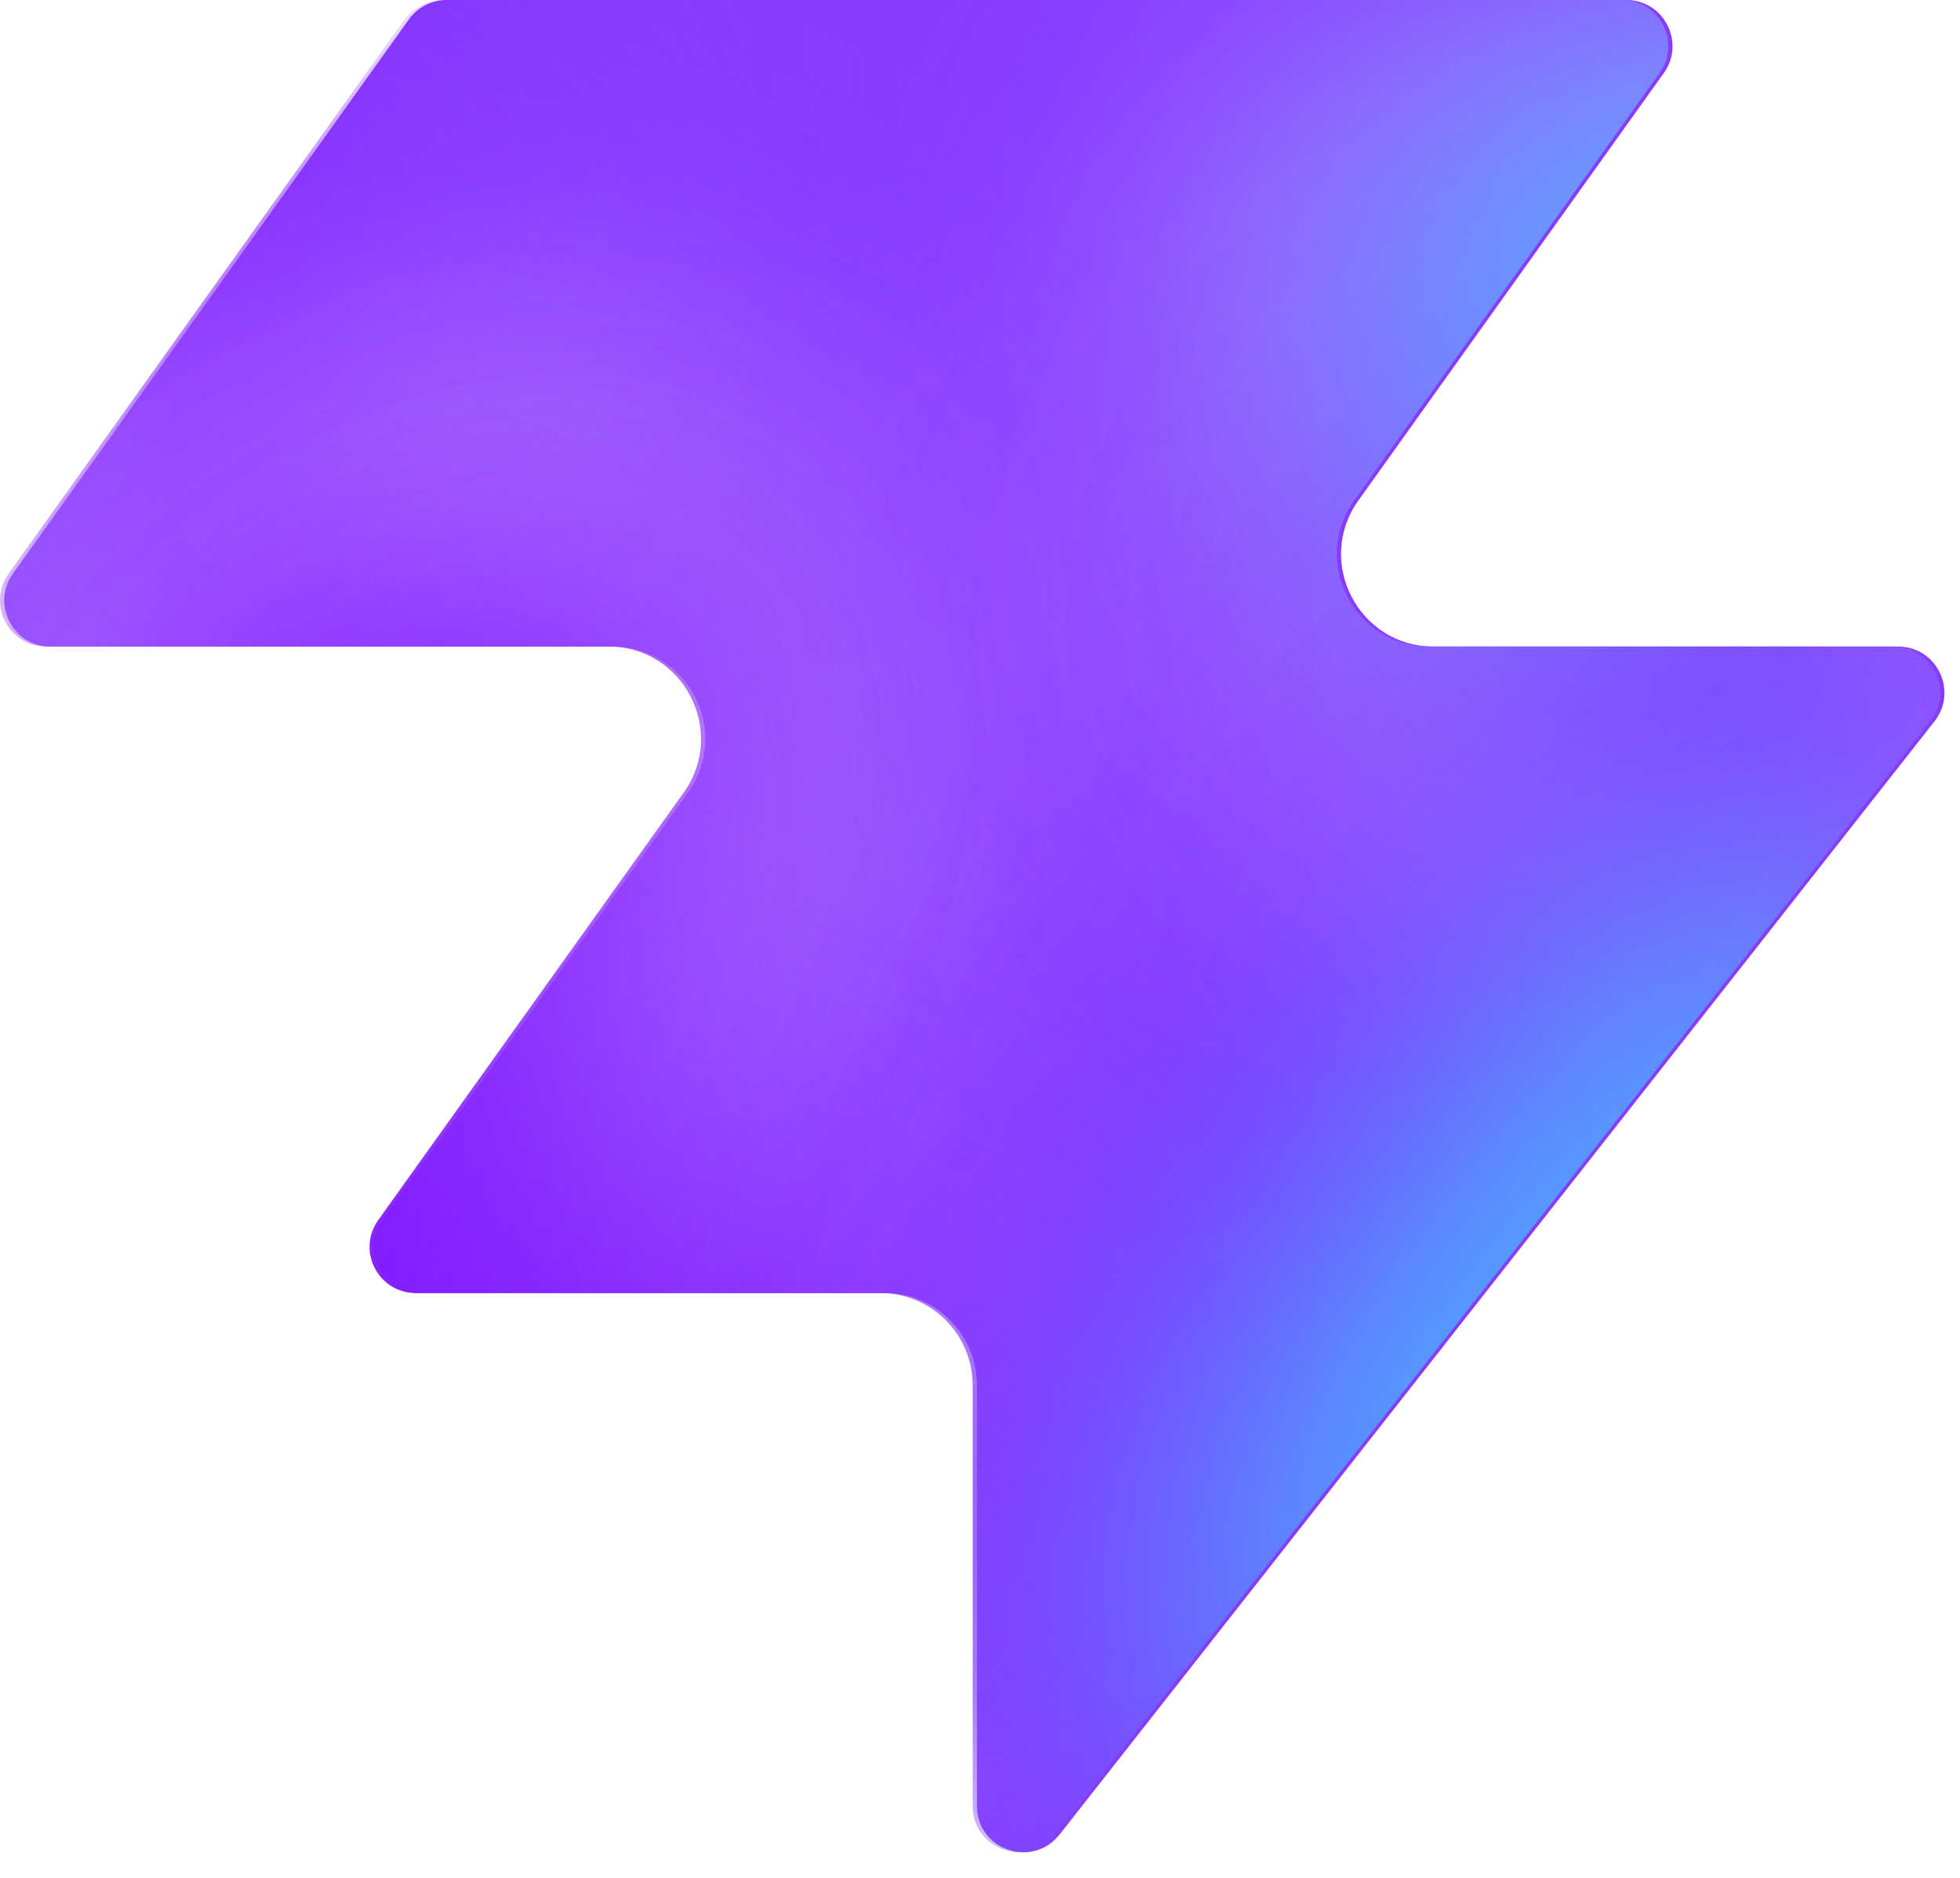
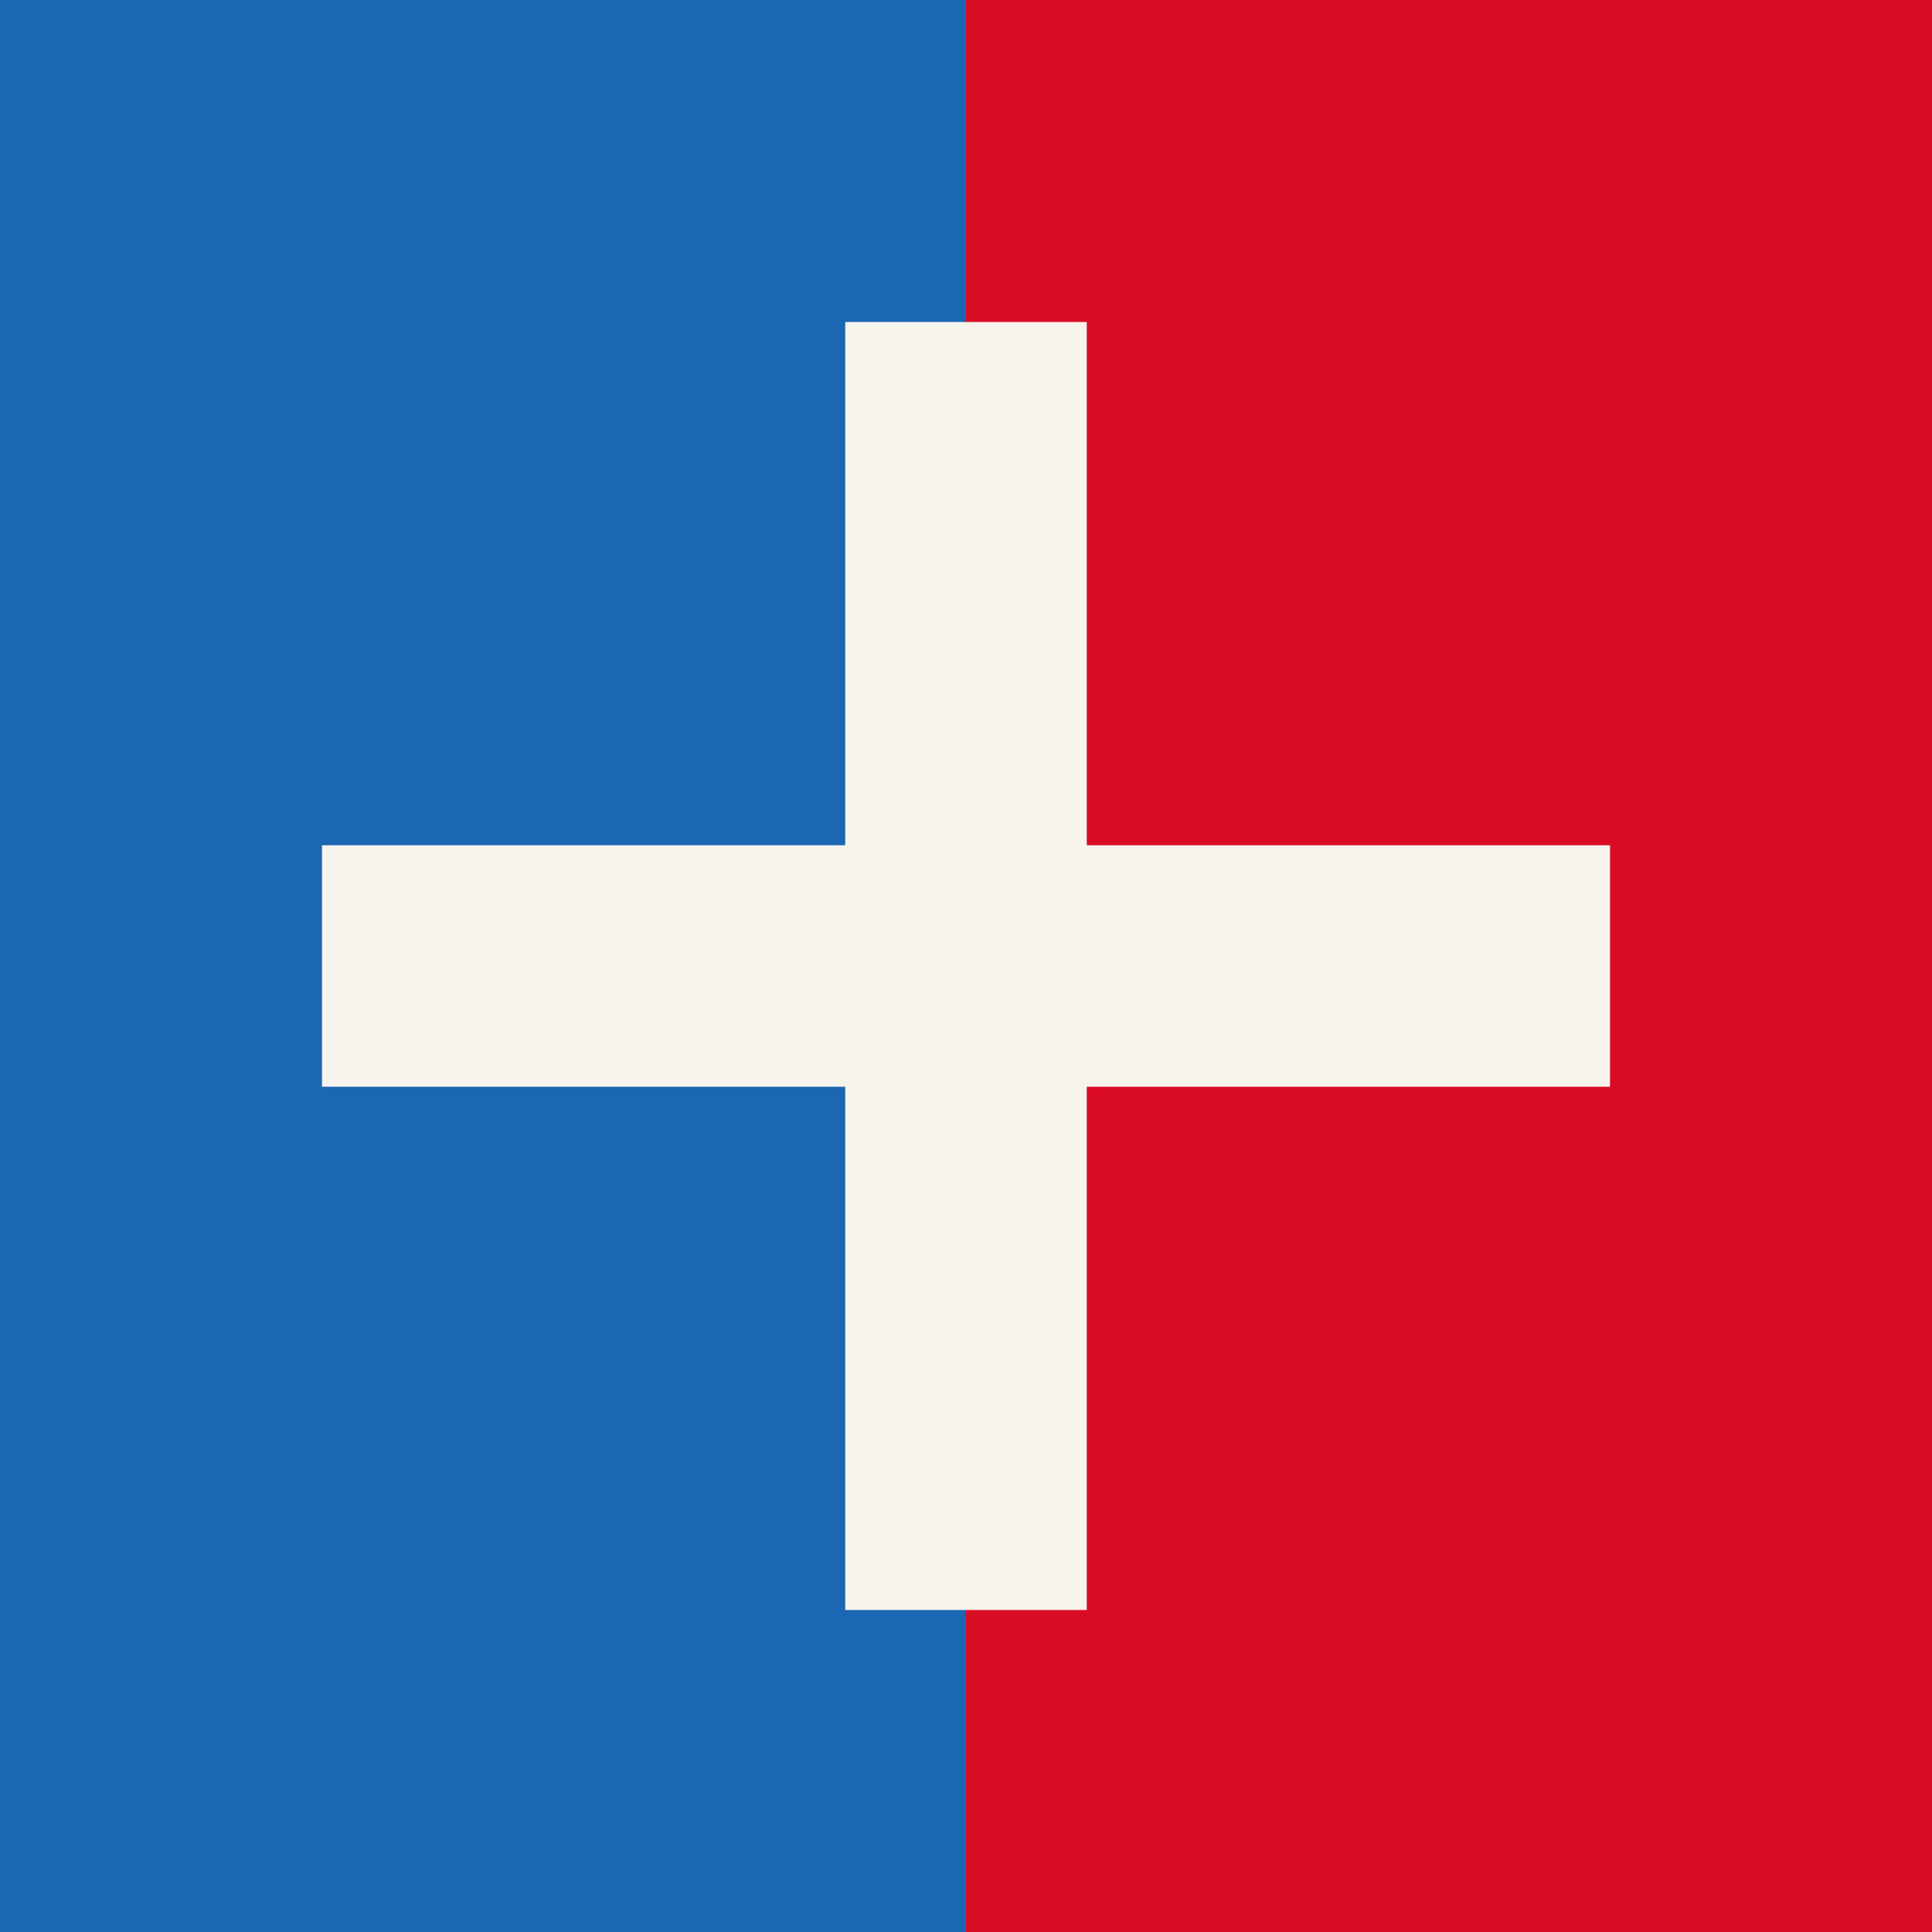
- <svg xmlns="http://www.w3.org/2000/svg" width="48" height="46" fill="none" viewBox="0 0 48 46">
-   <path fill="#863bff" d="M25.946 44.938c-.664.845-2.021.375-2.021-.698V33.937a2.26 2.26 0 0 0-2.262-2.262H10.287c-.92 0-1.456-1.04-.92-1.788l7.48-10.471c1.07-1.497 0-3.578-1.842-3.578H1.237c-.92 0-1.456-1.04-.92-1.788L10.013.474c.214-.297.556-.474.92-.474h28.894c.92 0 1.456 1.04.92 1.788l-7.48 10.471c-1.07 1.498 0 3.579 1.842 3.579h11.377c.943 0 1.473 1.088.89 1.83L25.947 44.94z" style="fill:#863bff;fill:color(display-p3 .525 .23 1);fill-opacity:1" />
-   <mask id="a" width="48" height="46" x="0" y="0" maskUnits="userSpaceOnUse" style="mask-type:alpha">
-     <path fill="#000" d="M25.842 44.938c-.664.844-2.021.375-2.021-.698V33.937a2.26 2.26 0 0 0-2.262-2.262H10.183c-.92 0-1.456-1.04-.92-1.788l7.48-10.471c1.07-1.498 0-3.579-1.842-3.579H1.133c-.92 0-1.456-1.04-.92-1.787L9.91.473c.214-.297.556-.474.92-.474h28.894c.92 0 1.456 1.04.92 1.788l-7.48 10.471c-1.07 1.498 0 3.578 1.842 3.578h11.377c.943 0 1.473 1.088.89 1.832L25.843 44.94z" style="fill:#000;fill-opacity:1" />
-   </mask>
-   <g mask="url(#a)">
-     <g filter="url(#b)">
-       <ellipse cx="5.508" cy="14.704" fill="#ede6ff" rx="5.508" ry="14.704" style="fill:#ede6ff;fill:color(display-p3 .927 .903 1);fill-opacity:1" transform="matrix(.00324 1 1 -.00324 -4.47 31.516)" />
-     </g>
-     <g filter="url(#c)">
-       <ellipse cx="10.399" cy="29.851" fill="#ede6ff" rx="10.399" ry="29.851" style="fill:#ede6ff;fill:color(display-p3 .927 .903 1);fill-opacity:1" transform="matrix(.00324 1 1 -.00324 -39.328 7.883)" />
-     </g>
-     <g filter="url(#d)">
-       <ellipse cx="5.508" cy="30.487" fill="#7e14ff" rx="5.508" ry="30.487" style="fill:#7e14ff;fill:color(display-p3 .492 .077 1);fill-opacity:1" transform="rotate(89.814 -25.913 -14.639)scale(1 -1)" />
-     </g>
-     <g filter="url(#e)">
-       <ellipse cx="5.508" cy="30.599" fill="#7e14ff" rx="5.508" ry="30.599" style="fill:#7e14ff;fill:color(display-p3 .492 .077 1);fill-opacity:1" transform="rotate(89.814 -32.644 -3.334)scale(1 -1)" />
-     </g>
-     <g filter="url(#f)">
-       <ellipse cx="5.508" cy="30.599" fill="#7e14ff" rx="5.508" ry="30.599" style="fill:#7e14ff;fill:color(display-p3 .492 .077 1);fill-opacity:1" transform="matrix(.00324 1 1 -.00324 -34.34 30.47)" />
-     </g>
-     <g filter="url(#g)">
-       <ellipse cx="14.072" cy="22.078" fill="#ede6ff" rx="14.072" ry="22.078" style="fill:#ede6ff;fill:color(display-p3 .927 .903 1);fill-opacity:1" transform="rotate(93.35 24.506 48.493)scale(-1 1)" />
-     </g>
-     <g filter="url(#h)">
-       <ellipse cx="3.47" cy="21.501" fill="#7e14ff" rx="3.47" ry="21.501" style="fill:#7e14ff;fill:color(display-p3 .492 .077 1);fill-opacity:1" transform="rotate(89.009 28.708 47.59)scale(-1 1)" />
-     </g>
-     <g filter="url(#i)">
-       <ellipse cx="3.47" cy="21.501" fill="#7e14ff" rx="3.47" ry="21.501" style="fill:#7e14ff;fill:color(display-p3 .492 .077 1);fill-opacity:1" transform="rotate(89.009 28.708 47.59)scale(-1 1)" />
-     </g>
-     <g filter="url(#j)">
-       <ellipse cx=".387" cy="8.972" fill="#7e14ff" rx="4.407" ry="29.108" style="fill:#7e14ff;fill:color(display-p3 .492 .077 1);fill-opacity:1" transform="rotate(39.51 .387 8.972)" />
-     </g>
-     <g filter="url(#k)">
-       <ellipse cx="47.523" cy="-6.092" fill="#7e14ff" rx="4.407" ry="29.108" style="fill:#7e14ff;fill:color(display-p3 .492 .077 1);fill-opacity:1" transform="rotate(37.892 47.523 -6.092)" />
-     </g>
-     <g filter="url(#l)">
-       <ellipse cx="41.412" cy="6.333" fill="#47bfff" rx="5.971" ry="9.665" style="fill:#47bfff;fill:color(display-p3 .28 .748 1);fill-opacity:1" transform="rotate(37.892 41.412 6.333)" />
-     </g>
-     <g filter="url(#m)">
-       <ellipse cx="-1.879" cy="38.332" fill="#7e14ff" rx="4.407" ry="29.108" style="fill:#7e14ff;fill:color(display-p3 .492 .077 1);fill-opacity:1" transform="rotate(37.892 -1.88 38.332)" />
-     </g>
-     <g filter="url(#n)">
-       <ellipse cx="-1.879" cy="38.332" fill="#7e14ff" rx="4.407" ry="29.108" style="fill:#7e14ff;fill:color(display-p3 .492 .077 1);fill-opacity:1" transform="rotate(37.892 -1.88 38.332)" />
-     </g>
-     <g filter="url(#o)">
-       <ellipse cx="35.651" cy="29.907" fill="#7e14ff" rx="4.407" ry="29.108" style="fill:#7e14ff;fill:color(display-p3 .492 .077 1);fill-opacity:1" transform="rotate(37.892 35.651 29.907)" />
-     </g>
-     <g filter="url(#p)">
-       <ellipse cx="38.418" cy="32.4" fill="#47bfff" rx="5.971" ry="15.297" style="fill:#47bfff;fill:color(display-p3 .28 .748 1);fill-opacity:1" transform="rotate(37.892 38.418 32.4)" />
-     </g>
-   </g>
-   <defs>
-     <filter id="b" width="60.045" height="41.654" x="-19.77" y="16.149" color-interpolation-filters="sRGB" filterUnits="userSpaceOnUse">
-       <feFlood flood-opacity="0" result="BackgroundImageFix" />
-       <feBlend in="SourceGraphic" in2="BackgroundImageFix" result="shape" />
-       <feGaussianBlur result="effect1_foregroundBlur_2002_17158" stdDeviation="7.659" />
-     </filter>
-     <filter id="c" width="90.34" height="51.437" x="-54.613" y="-7.533" color-interpolation-filters="sRGB" filterUnits="userSpaceOnUse">
-       <feFlood flood-opacity="0" result="BackgroundImageFix" />
-       <feBlend in="SourceGraphic" in2="BackgroundImageFix" result="shape" />
-       <feGaussianBlur result="effect1_foregroundBlur_2002_17158" stdDeviation="7.659" />
-     </filter>
-     <filter id="d" width="79.355" height="29.4" x="-49.64" y="2.03" color-interpolation-filters="sRGB" filterUnits="userSpaceOnUse">
-       <feFlood flood-opacity="0" result="BackgroundImageFix" />
-       <feBlend in="SourceGraphic" in2="BackgroundImageFix" result="shape" />
-       <feGaussianBlur result="effect1_foregroundBlur_2002_17158" stdDeviation="4.596" />
-     </filter>
-     <filter id="e" width="79.579" height="29.4" x="-45.045" y="20.029" color-interpolation-filters="sRGB" filterUnits="userSpaceOnUse">
-       <feFlood flood-opacity="0" result="BackgroundImageFix" />
-       <feBlend in="SourceGraphic" in2="BackgroundImageFix" result="shape" />
-       <feGaussianBlur result="effect1_foregroundBlur_2002_17158" stdDeviation="4.596" />
-     </filter>
-     <filter id="f" width="79.579" height="29.4" x="-43.513" y="21.178" color-interpolation-filters="sRGB" filterUnits="userSpaceOnUse">
-       <feFlood flood-opacity="0" result="BackgroundImageFix" />
-       <feBlend in="SourceGraphic" in2="BackgroundImageFix" result="shape" />
-       <feGaussianBlur result="effect1_foregroundBlur_2002_17158" stdDeviation="4.596" />
-     </filter>
-     <filter id="g" width="74.749" height="58.852" x="15.756" y="-17.901" color-interpolation-filters="sRGB" filterUnits="userSpaceOnUse">
-       <feFlood flood-opacity="0" result="BackgroundImageFix" />
-       <feBlend in="SourceGraphic" in2="BackgroundImageFix" result="shape" />
-       <feGaussianBlur result="effect1_foregroundBlur_2002_17158" stdDeviation="7.659" />
-     </filter>
-     <filter id="h" width="61.377" height="25.362" x="23.548" y="2.284" color-interpolation-filters="sRGB" filterUnits="userSpaceOnUse">
-       <feFlood flood-opacity="0" result="BackgroundImageFix" />
-       <feBlend in="SourceGraphic" in2="BackgroundImageFix" result="shape" />
-       <feGaussianBlur result="effect1_foregroundBlur_2002_17158" stdDeviation="4.596" />
-     </filter>
-     <filter id="i" width="61.377" height="25.362" x="23.548" y="2.284" color-interpolation-filters="sRGB" filterUnits="userSpaceOnUse">
-       <feFlood flood-opacity="0" result="BackgroundImageFix" />
-       <feBlend in="SourceGraphic" in2="BackgroundImageFix" result="shape" />
-       <feGaussianBlur result="effect1_foregroundBlur_2002_17158" stdDeviation="4.596" />
-     </filter>
-     <filter id="j" width="56.045" height="63.649" x="-27.636" y="-22.853" color-interpolation-filters="sRGB" filterUnits="userSpaceOnUse">
-       <feFlood flood-opacity="0" result="BackgroundImageFix" />
-       <feBlend in="SourceGraphic" in2="BackgroundImageFix" result="shape" />
-       <feGaussianBlur result="effect1_foregroundBlur_2002_17158" stdDeviation="4.596" />
-     </filter>
-     <filter id="k" width="54.814" height="64.646" x="20.116" y="-38.415" color-interpolation-filters="sRGB" filterUnits="userSpaceOnUse">
-       <feFlood flood-opacity="0" result="BackgroundImageFix" />
-       <feBlend in="SourceGraphic" in2="BackgroundImageFix" result="shape" />
-       <feGaussianBlur result="effect1_foregroundBlur_2002_17158" stdDeviation="4.596" />
-     </filter>
-     <filter id="l" width="33.541" height="35.313" x="24.641" y="-11.323" color-interpolation-filters="sRGB" filterUnits="userSpaceOnUse">
-       <feFlood flood-opacity="0" result="BackgroundImageFix" />
-       <feBlend in="SourceGraphic" in2="BackgroundImageFix" result="shape" />
-       <feGaussianBlur result="effect1_foregroundBlur_2002_17158" stdDeviation="4.596" />
-     </filter>
-     <filter id="m" width="54.814" height="64.646" x="-29.286" y="6.009" color-interpolation-filters="sRGB" filterUnits="userSpaceOnUse">
-       <feFlood flood-opacity="0" result="BackgroundImageFix" />
-       <feBlend in="SourceGraphic" in2="BackgroundImageFix" result="shape" />
-       <feGaussianBlur result="effect1_foregroundBlur_2002_17158" stdDeviation="4.596" />
-     </filter>
-     <filter id="n" width="54.814" height="64.646" x="-29.286" y="6.009" color-interpolation-filters="sRGB" filterUnits="userSpaceOnUse">
-       <feFlood flood-opacity="0" result="BackgroundImageFix" />
-       <feBlend in="SourceGraphic" in2="BackgroundImageFix" result="shape" />
-       <feGaussianBlur result="effect1_foregroundBlur_2002_17158" stdDeviation="4.596" />
-     </filter>
-     <filter id="o" width="54.814" height="64.646" x="8.244" y="-2.416" color-interpolation-filters="sRGB" filterUnits="userSpaceOnUse">
-       <feFlood flood-opacity="0" result="BackgroundImageFix" />
-       <feBlend in="SourceGraphic" in2="BackgroundImageFix" result="shape" />
-       <feGaussianBlur result="effect1_foregroundBlur_2002_17158" stdDeviation="4.596" />
-     </filter>
-     <filter id="p" width="39.409" height="43.623" x="18.713" y="10.588" color-interpolation-filters="sRGB" filterUnits="userSpaceOnUse">
-       <feFlood flood-opacity="0" result="BackgroundImageFix" />
-       <feBlend in="SourceGraphic" in2="BackgroundImageFix" result="shape" />
-       <feGaussianBlur result="effect1_foregroundBlur_2002_17158" stdDeviation="4.596" />
-     </filter>
-   </defs>
+ <svg xmlns="http://www.w3.org/2000/svg" width="48" height="48" viewBox="0 0 48 48">
+   <path fill="#1c67b4" d="M0 0h24v48H0z" />
+   <path fill="#da0c25" d="M24 0h24v48H24z" />
+   <path fill="#f7f4ed" d="M21 8h6v13h13v6H27v13h-6V27H8v-6h13z" />
</svg>
